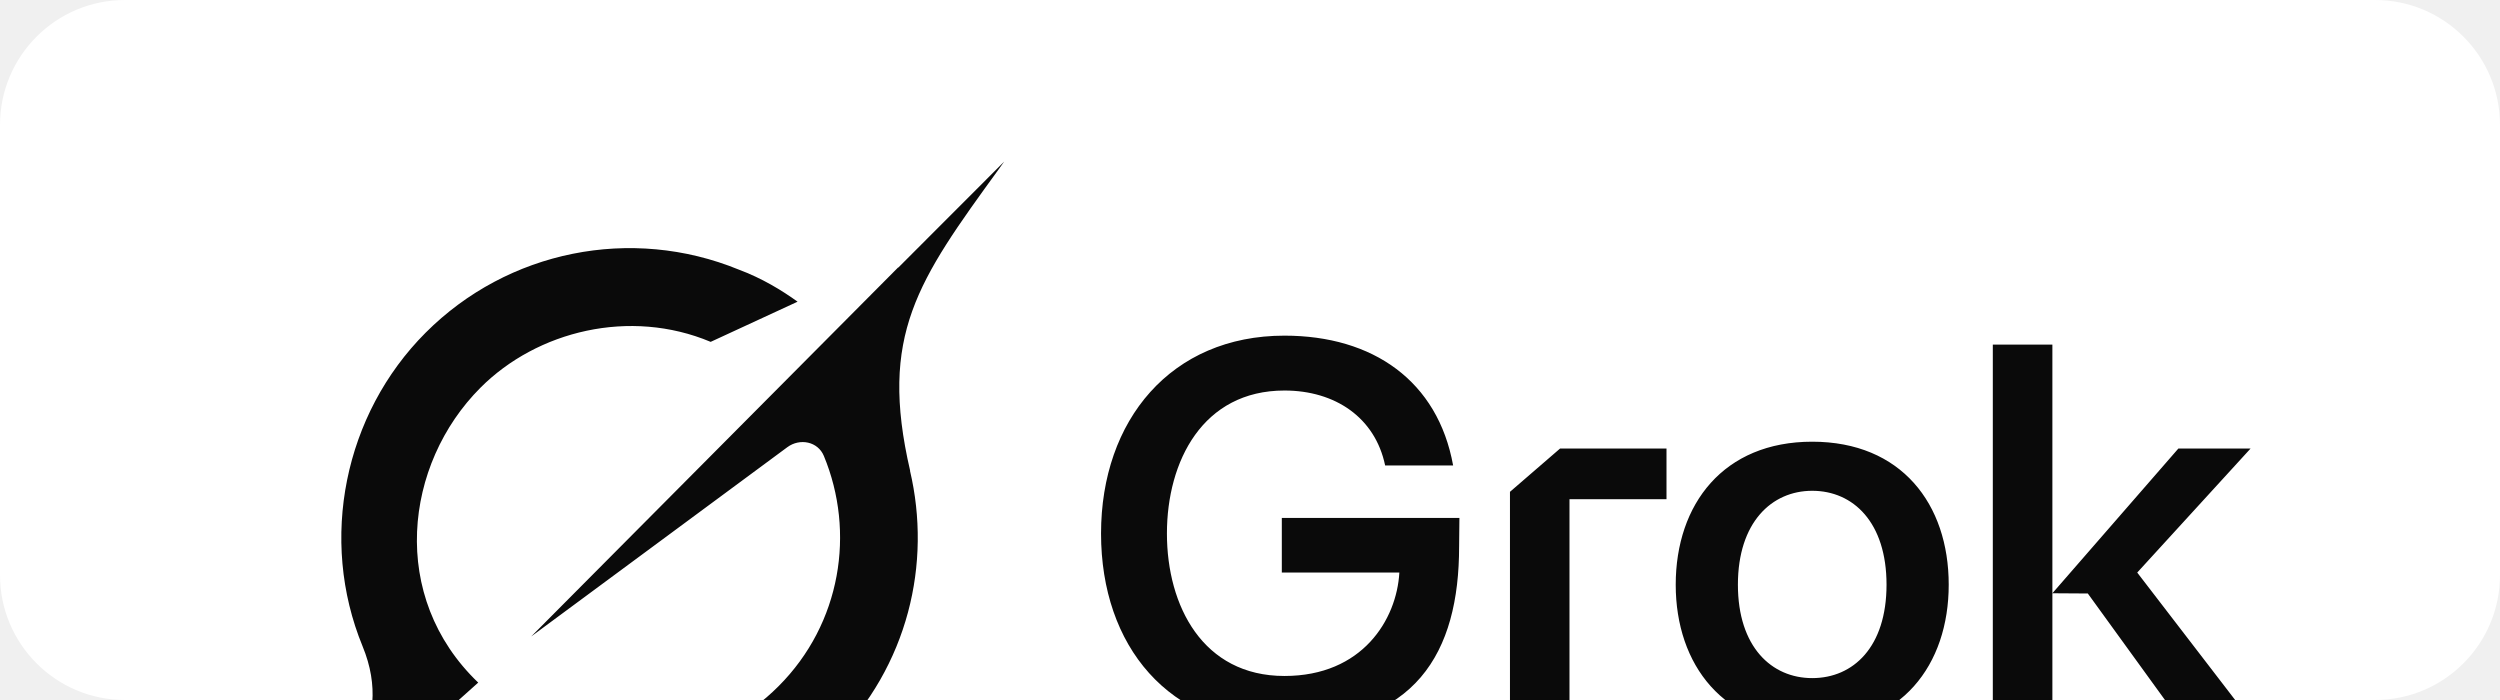
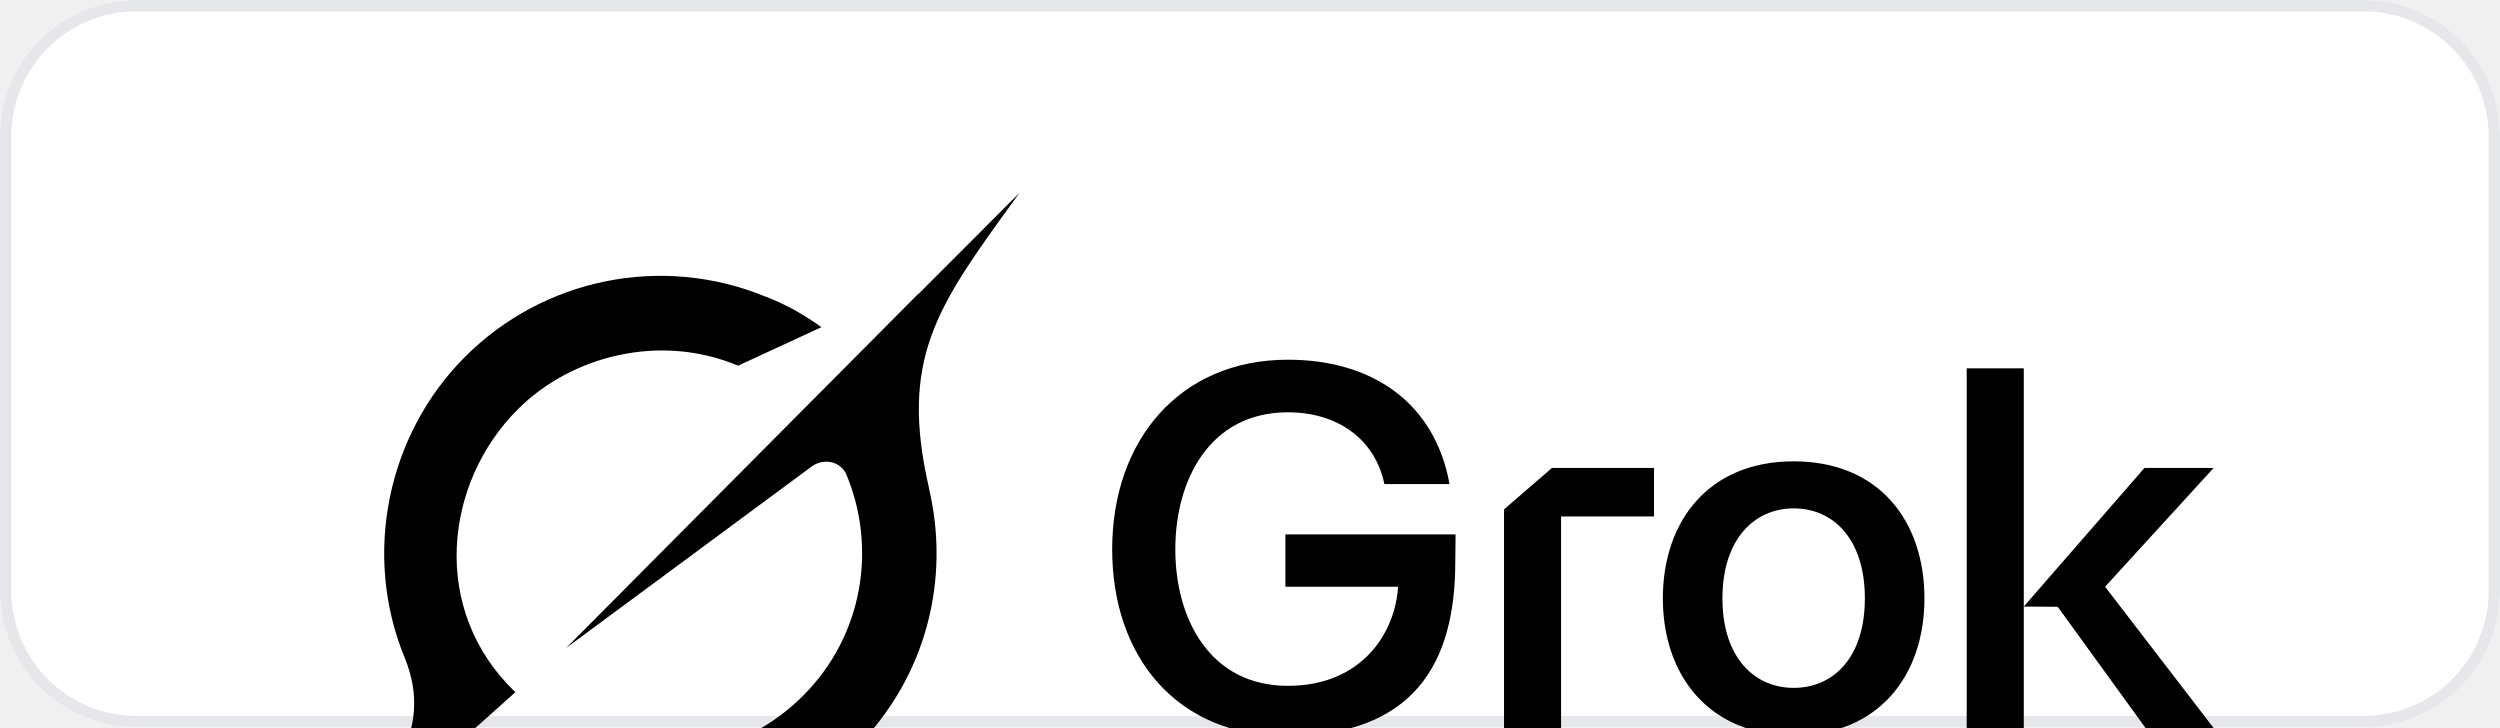
- <svg xmlns="http://www.w3.org/2000/svg" viewBox="0 0 200 56" role="img" aria-label="Grok">
-   <rect width="200" height="56" rx="10" fill="#FFFFFF" />
-   <g transform="translate(18 12) scale(1.85)">
-     <path fill="#0A0A0A" d="M76.446 24.708V8.416h2.576v10.752l5.447-6.257h3.122l-4.9 5.362 4.945 6.435H84.56l-4.006-5.53-1.532-.01v5.54h-2.576zM68.636 24.982c-3.829 0-5.902-2.716-5.902-6.184 0-3.491 2.073-6.184 5.902-6.184 3.852 0 5.903 2.693 5.903 6.184 0 3.468-2.051 6.184-5.903 6.184zm-3.213-6.184c0 2.692 1.458 4.039 3.213 4.039 1.778 0 3.214-1.347 3.214-4.04 0-2.692-1.436-4.06-3.214-4.06-1.755 0-3.213 1.368-3.213 4.06zM55.566 24.708v-9.926l2.165-1.871h4.604v2.19H58.14v9.607h-2.575zM45.719 25.009c-4.909 0-7.836-3.564-7.836-8.424 0-4.906 3.032-8.557 7.931-8.557 3.83 0 6.633 1.962 7.294 5.613h-2.94c-.434-2.076-2.166-3.24-4.353-3.24-3.533 0-5.083 3.058-5.083 6.184 0 3.126 1.55 6.16 5.083 6.16 3.373 0 4.854-2.441 4.968-4.472H45.7v-2.362h7.68l-.013 1.235c0 4.59-1.87 7.863-7.65 7.863zM13.237 21.04l11.082-8.19c.543-.4 1.32-.244 1.578.38 1.363 3.288.754 7.241-1.957 9.955-2.71 2.714-6.482 3.31-9.93 1.954l-3.765 1.745c5.401 3.697 11.96 2.782 16.059-1.324 3.251-3.255 4.258-7.692 3.317-11.693l.008.009c-1.365-5.878.336-8.227 3.82-13.031.082-.114.165-.228.247-.345l-4.585 4.59v-.014L13.234 21.044M10.95 23.031c-3.877-3.707-3.208-9.446.1-12.755 2.446-2.449 6.454-3.448 9.952-1.979L24.76 6.56c-.677-.49-1.545-1.017-2.54-1.387A12.465 12.465 0 0 0 8.675 7.901c-3.519 3.523-4.625 8.94-2.725 13.561 1.42 3.454-.907 5.898-3.251 8.364-.83.874-1.664 1.748-2.335 2.674l10.583-9.466" />
+ <svg xmlns="http://www.w3.org/2000/svg" viewBox="0 0 220 64" role="img" aria-label="Grok">
+   <rect x="0" y="0" width="220" height="64" rx="12" fill="#FFFFFF" />
+   <rect x="0.5" y="0.5" width="219" height="63" rx="11.5" fill="none" stroke="#E5E7EB" />
+   <g transform="translate(24 16) scale(1.95)">
+     <path fill="#000000" d="M76.446 24.708V8.416h2.576v10.752l5.447-6.257h3.122l-4.9 5.362 4.945 6.435H84.56l-4.006-5.53-1.532-.01v5.54h-2.576zM68.636 24.982c-3.829 0-5.902-2.716-5.902-6.184 0-3.491 2.073-6.184 5.902-6.184 3.852 0 5.903 2.693 5.903 6.184 0 3.468-2.051 6.184-5.903 6.184zm-3.213-6.184c0 2.692 1.458 4.039 3.213 4.039 1.778 0 3.214-1.347 3.214-4.04 0-2.692-1.436-4.06-3.214-4.06-1.755 0-3.213 1.368-3.213 4.06zM55.566 24.708v-9.926l2.165-1.871h4.604v2.19H58.14v9.607h-2.575zM45.719 25.009c-4.909 0-7.836-3.564-7.836-8.424 0-4.906 3.032-8.557 7.931-8.557 3.83 0 6.633 1.962 7.294 5.613h-2.94c-.434-2.076-2.166-3.24-4.353-3.24-3.533 0-5.083 3.058-5.083 6.184 0 3.126 1.55 6.16 5.083 6.16 3.373 0 4.854-2.441 4.968-4.472H45.7v-2.362h7.68l-.013 1.235c0 4.59-1.87 7.863-7.65 7.863zM13.237 21.04l11.082-8.19c.543-.4 1.32-.244 1.578.38 1.363 3.288.754 7.241-1.957 9.955-2.71 2.714-6.482 3.31-9.93 1.954l-3.765 1.745c5.401 3.697 11.96 2.782 16.059-1.324 3.251-3.255 4.258-7.692 3.317-11.693l.008.009c-1.365-5.878.336-8.227 3.82-13.031.082-.114.165-.228.247-.345l-4.585 4.59v-.014L13.234 21.044M10.95 23.031c-3.877-3.707-3.208-9.446.1-12.755 2.446-2.449 6.454-3.448 9.952-1.979L24.76 6.56c-.677-.49-1.545-1.017-2.54-1.387A12.465 12.465 0 0 0 8.675 7.901c-3.519 3.523-4.625 8.94-2.725 13.561 1.42 3.454-.907 5.898-3.251 8.364-.83.874-1.664 1.748-2.335 2.674l10.583-9.466" />
  </g>
</svg>
